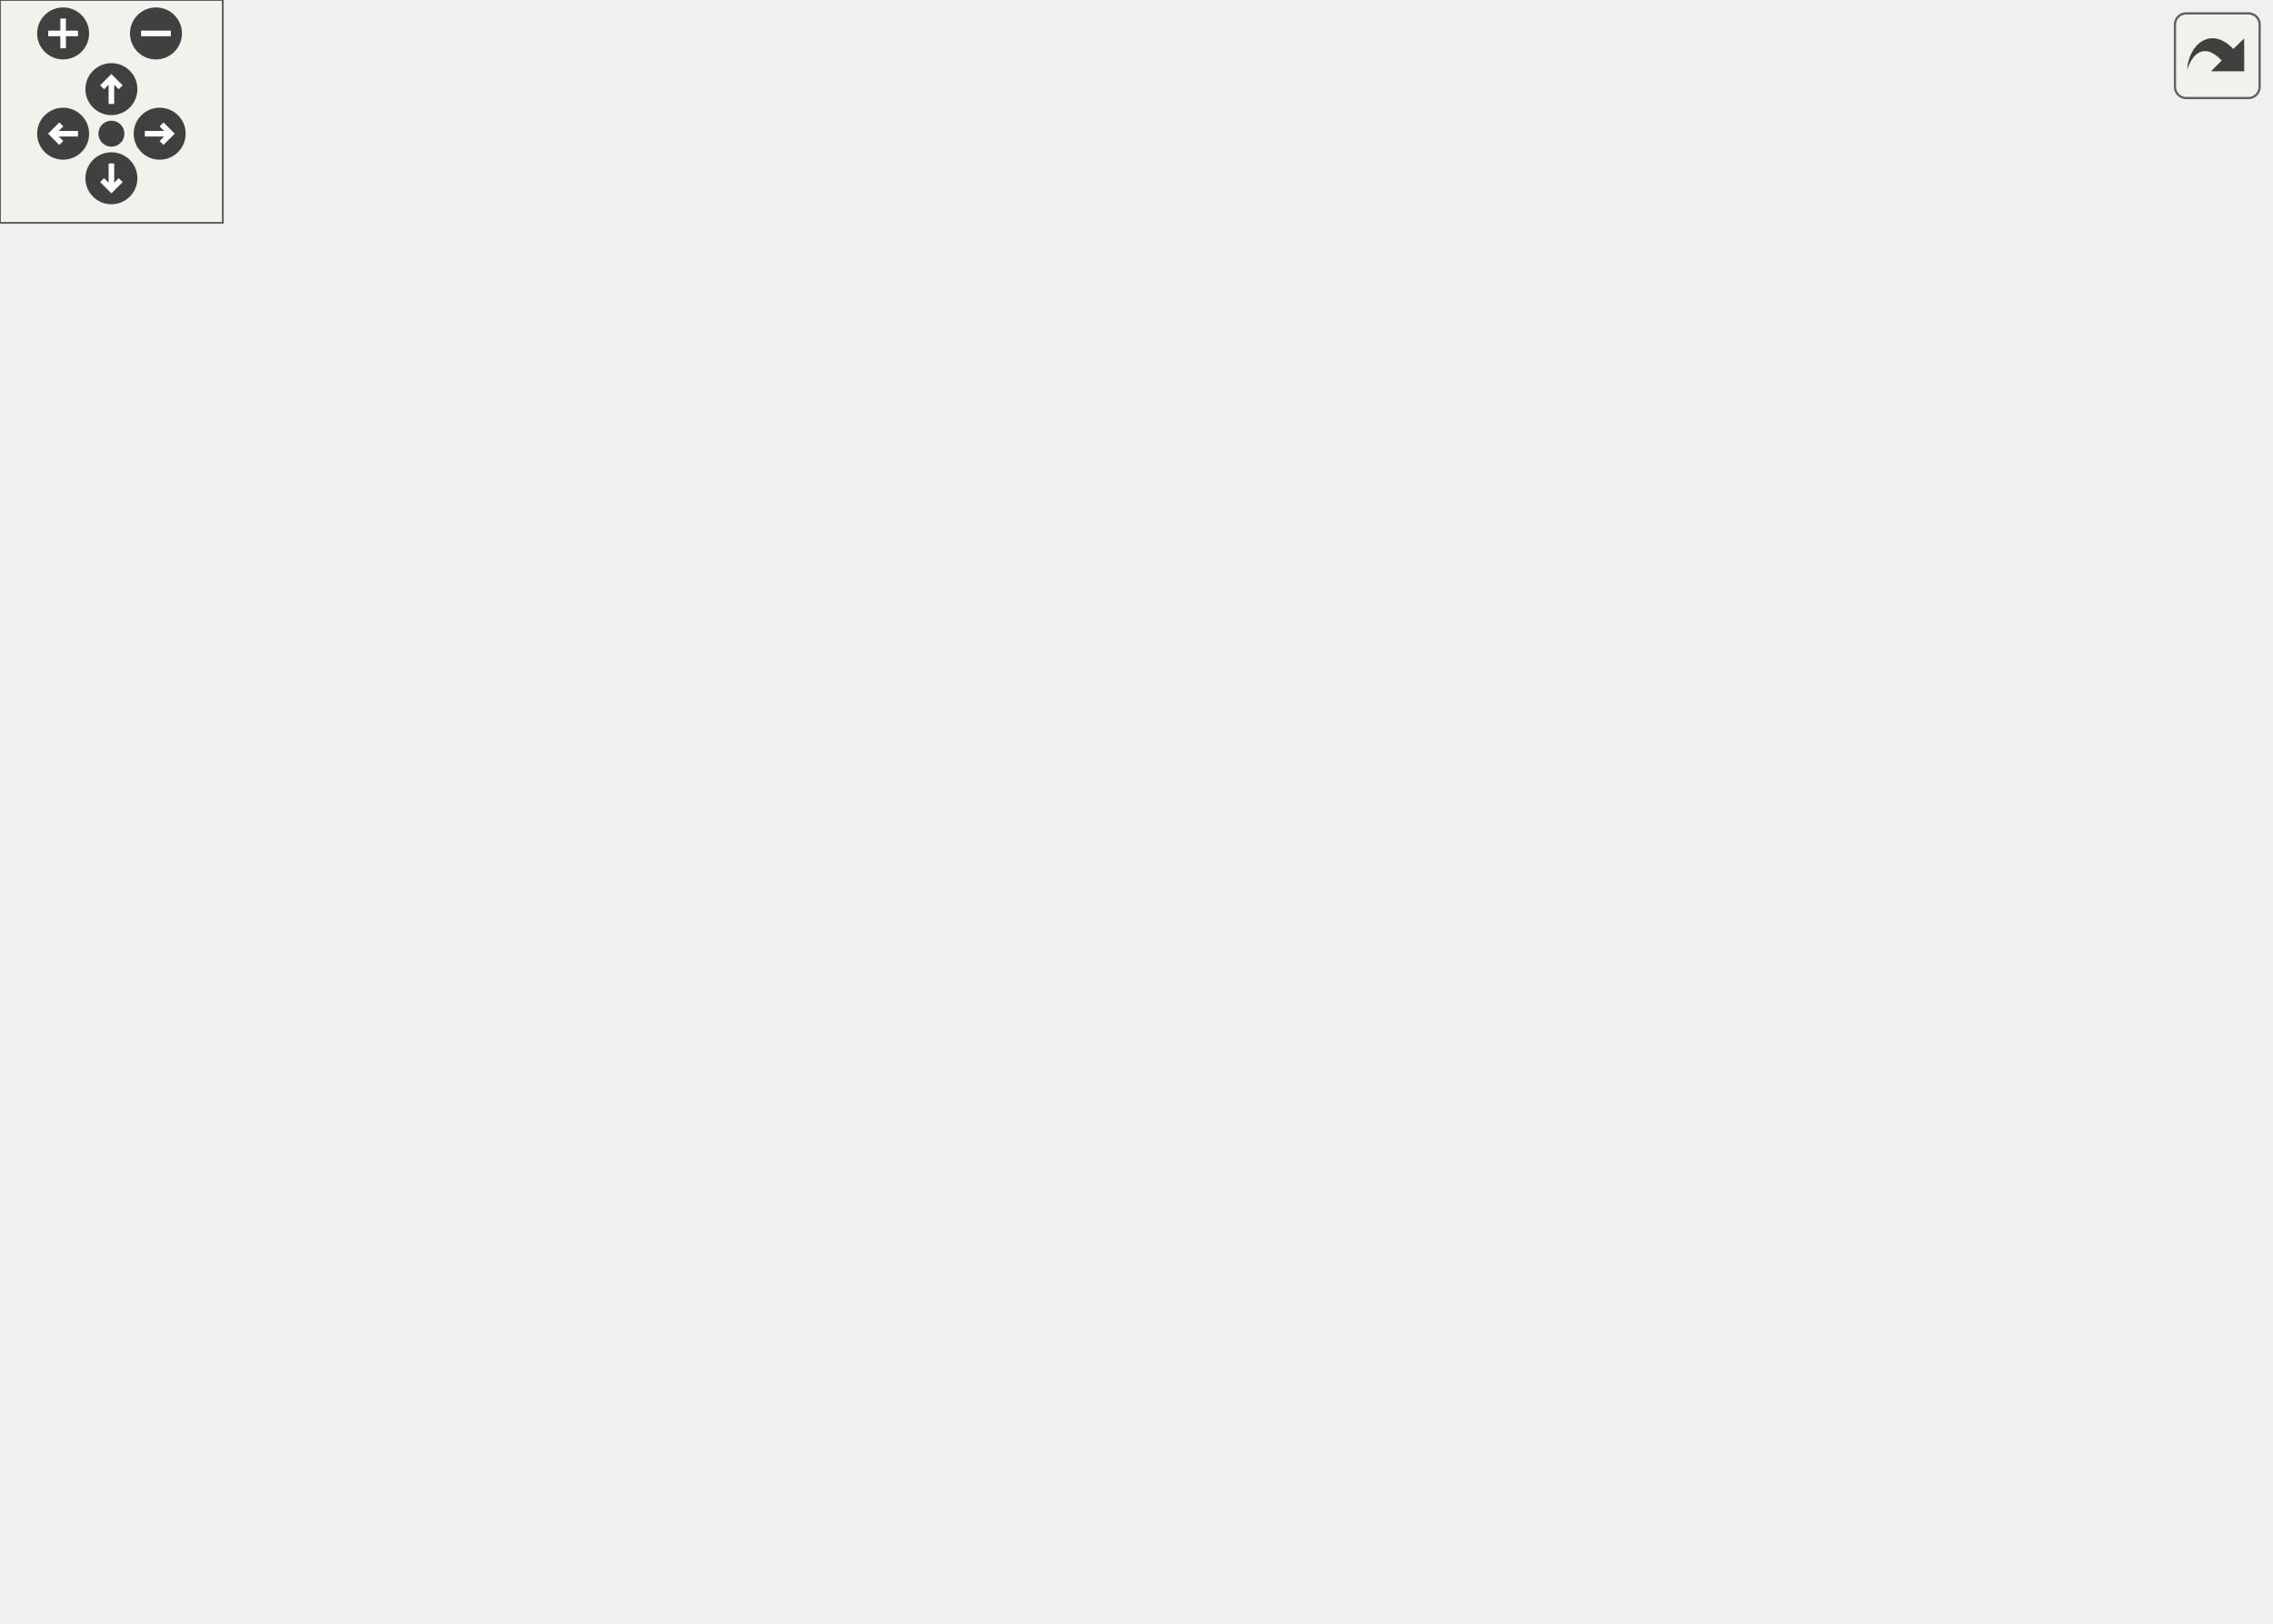
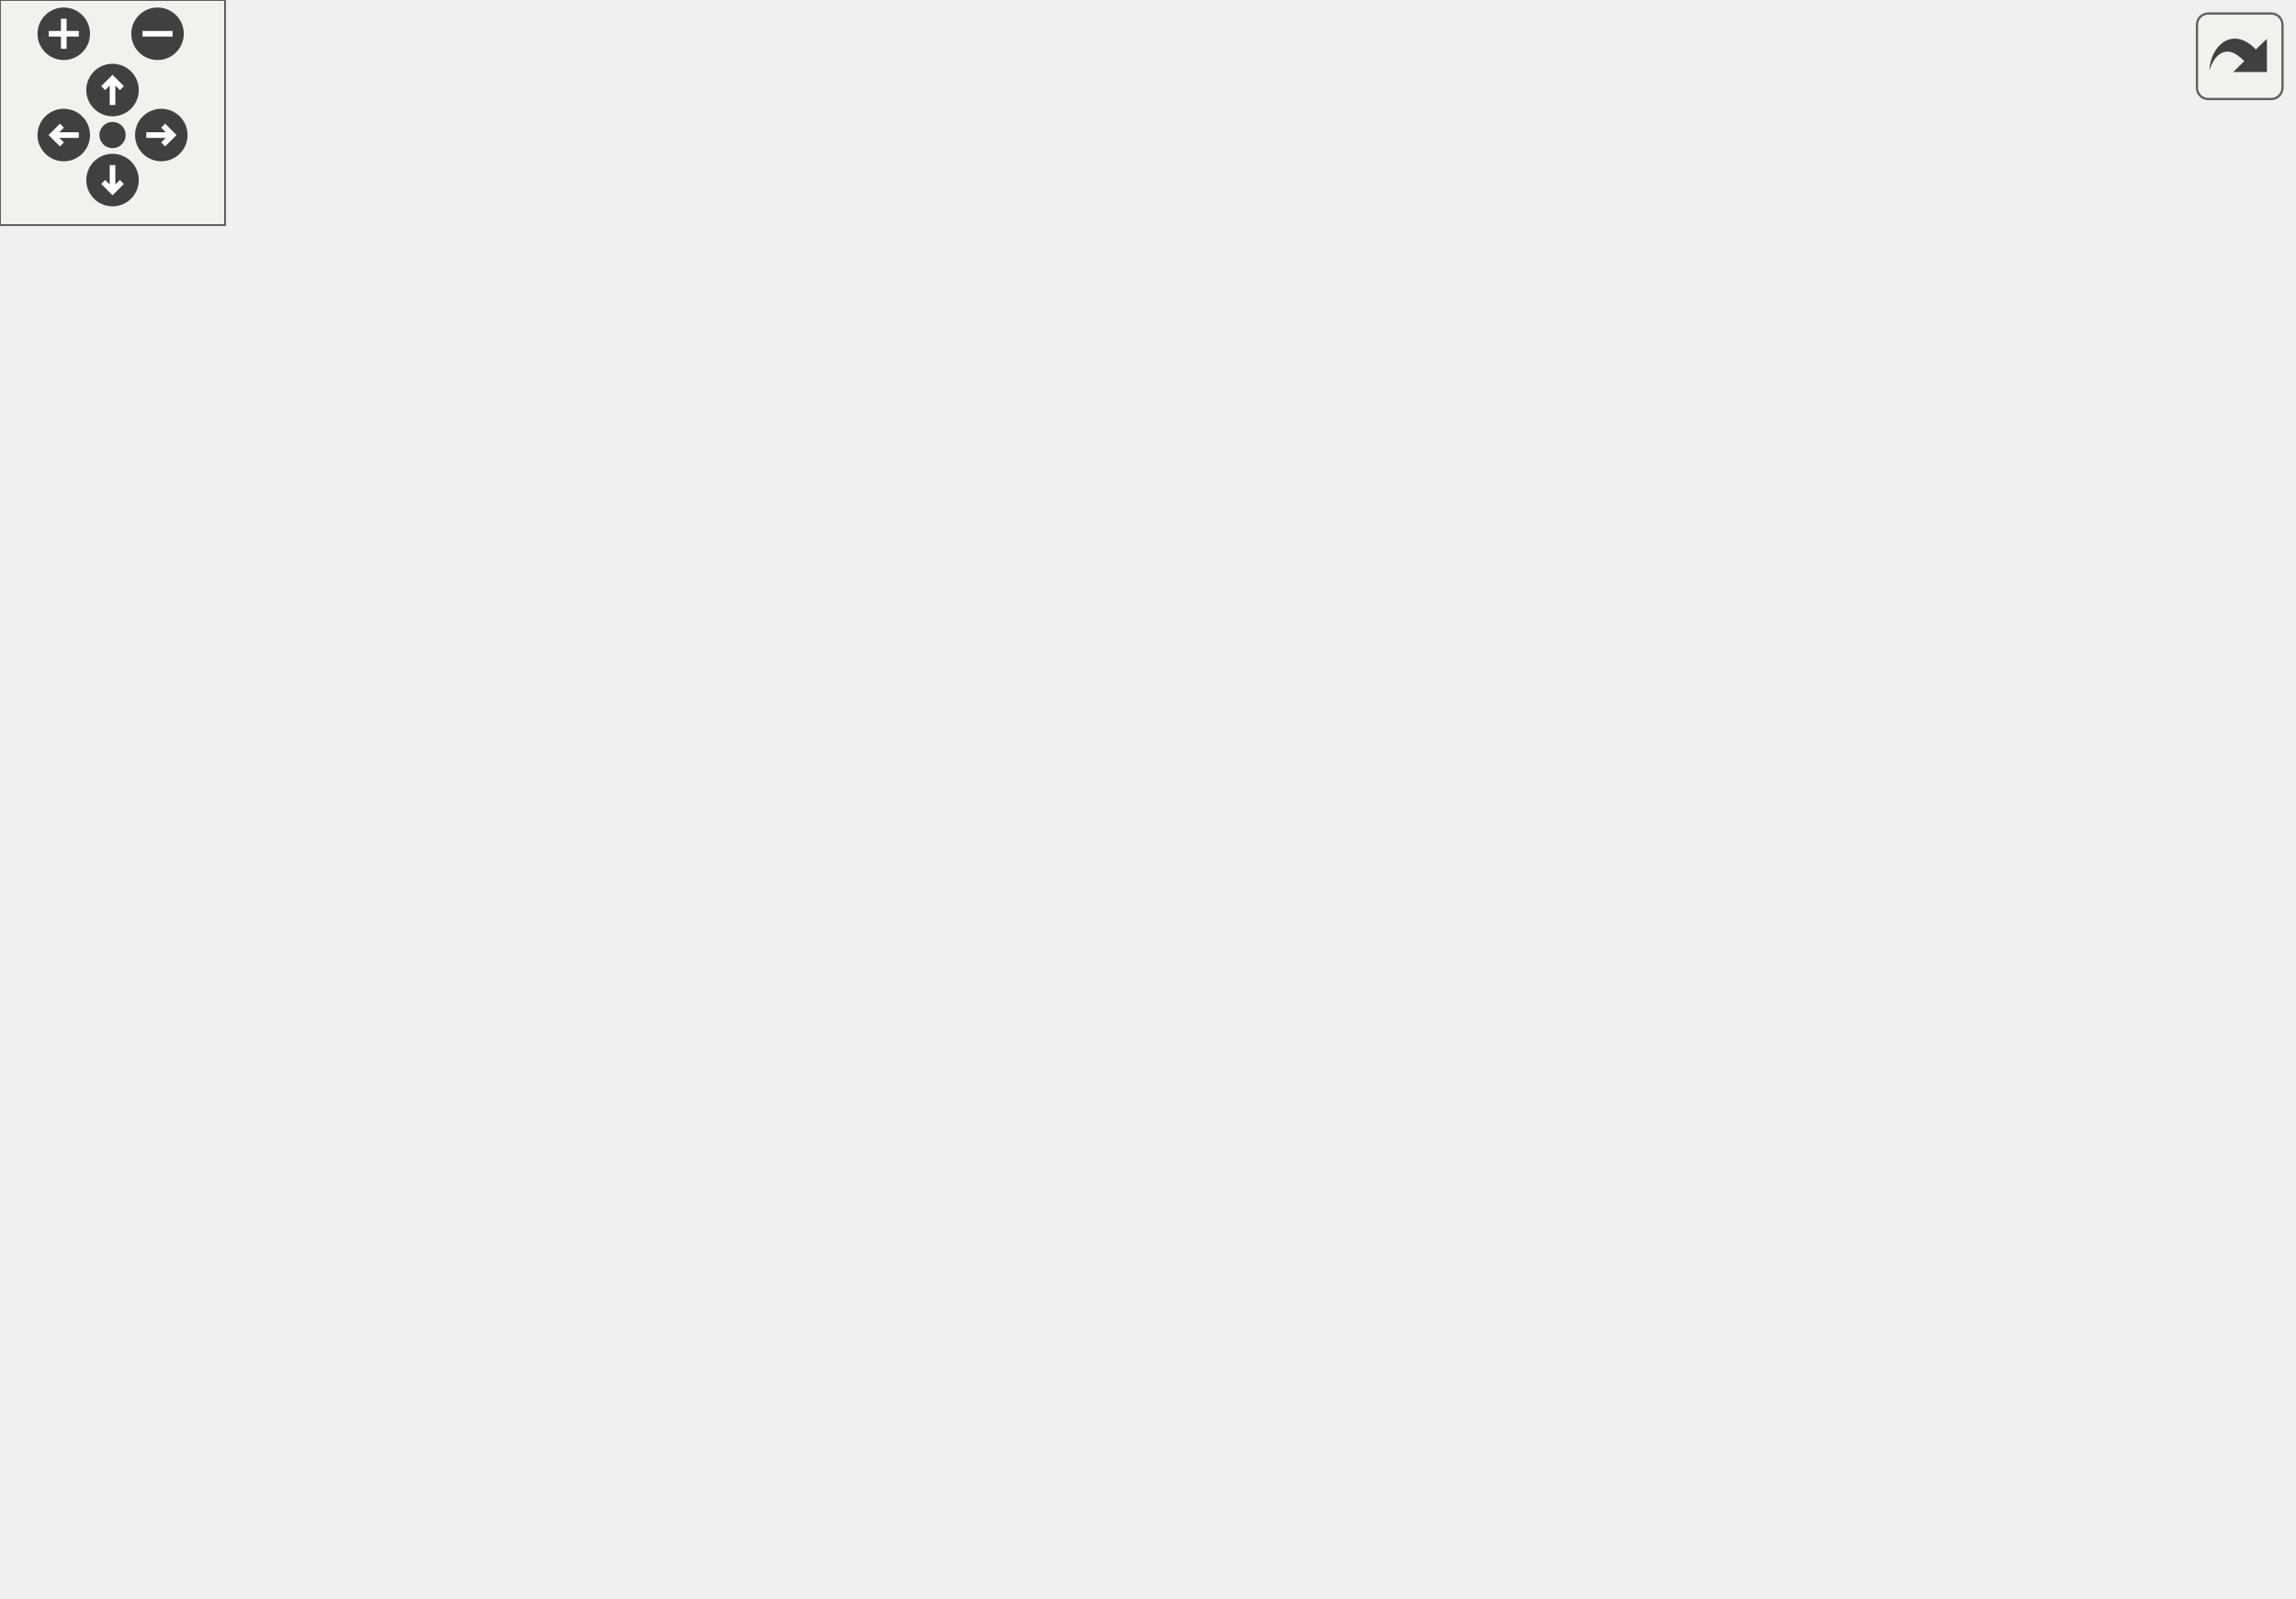
<svg xmlns="http://www.w3.org/2000/svg" xmlns:xlink="http://www.w3.org/1999/xlink" id="main" version="1.1" xml:space="preserve">
  <style type="text/css">
.edge:hover path { stroke: red; }
.edge:hover polygon { stroke: red; fill: red; }
</style>
  <defs>
    <circle id="rim" cx="0" cy="0" r="7" />
    <circle id="rim2" cx="0" cy="0" r="3.5" />
    <g id="zoomPlus">
      <use xlink:href="#rim" fill="#404040">
        <set attributeName="fill" to="#808080" begin="zoomplus.mouseover" end="zoomplus.mouseout" />
      </use>
      <path d="M-4,0h8M0,-4v8" fill="none" stroke="white" stroke-width="1.5" pointer-events="none" />
    </g>
    <g id="zoomMin">
      <use xlink:href="#rim" fill="#404040">
        <set attributeName="fill" to="#808080" begin="zoomminus.mouseover" end="zoomminus.mouseout" />
      </use>
      <path d="M-4,0h8" fill="none" stroke="white" stroke-width="1.5" pointer-events="none" />
    </g>
    <g id="dirArrow">
      <path fill="none" stroke="white" stroke-width="1.5" d="M0,-3.0v7 M-2.5,-0.5L0,-3.0L2.5,-0.5" />
    </g>
    <g id="resetDef">
      <use xlink:href="#rim2" fill="#404040">
        <set attributeName="fill" to="#808080" begin="reset.mouseover" end="reset.mouseout" />
      </use>
    </g>
  </defs>
  <svg id="graph" class="graph">
    <g id="viewport">
      <g id="node1" class="node">
        <g id="a_node1">
          <a xlink:title="Global static buffers for raw messages.">
-             <polygon fill="#bfbfbf" stroke="black" points="152.28,-335.5 152.28,-376.5 273.28,-376.5 273.28,-335.5 152.28,-335.5" />
-             <text text-anchor="start" x="160.28" y="-364.5" font-family="Helvetica,sans-Serif" font-size="10.00">fernotron_trx/include</text>
-             <text text-anchor="start" x="160.28" y="-353.5" font-family="Helvetica,sans-Serif" font-size="10.00">/fernotron_trx/raw/fer</text>
+             <polygon fill="#bfbfbf" stroke="black" points="153.78,-335.5 153.78,-365.5 271.78,-365.5 271.78,-335.5 153.78,-335.5" />
+             <text text-anchor="start" x="161.78" y="-353.5" font-family="Helvetica,sans-Serif" font-size="10.00">fernotron_trx/raw/fer</text>
            <text text-anchor="middle" x="212.78" y="-342.5" font-family="Helvetica,sans-Serif" font-size="10.00">_rawmsg_buffer.h</text>
          </a>
        </g>
      </g>
      <g id="node2" class="node">
        <g id="a_node2">
          <a xlink:href="fer__msg__attachment_8h.html" target="_top" xlink:title="Extended messages.">
            <polygon fill="none" stroke="black" points="153.78,-268.5 153.78,-298.5 271.78,-298.5 271.78,-268.5 153.78,-268.5" />
            <text text-anchor="start" x="161.78" y="-286.5" font-family="Helvetica,sans-Serif" font-size="10.00">fernotron_trx/raw/fer</text>
            <text text-anchor="middle" x="212.78" y="-275.5" font-family="Helvetica,sans-Serif" font-size="10.00">_msg_attachment.h</text>
          </a>
        </g>
      </g>
      <g id="edge1" class="edge">
-         <path fill="none" stroke="midnightblue" d="M212.78,-335.36C212.78,-327.23 212.78,-317.7 212.78,-309.11" />
-         <polygon fill="midnightblue" stroke="midnightblue" points="216.28,-308.89 212.78,-298.89 209.28,-308.89 216.28,-308.89" />
+         <path fill="none" stroke="midnightblue" d="M212.78,-335.4C212.78,-327.64 212.78,-317.81 212.78,-308.86" />
+         <polygon fill="midnightblue" stroke="midnightblue" points="216.28,-308.58 212.78,-298.58 209.28,-308.58 216.28,-308.58" />
      </g>
      <g id="node3" class="node">
        <g id="a_node3">
          <a xlink:title=" ">
            <polygon fill="none" stroke="#bfbfbf" points="32.28,-6 32.28,-25 85.28,-25 85.28,-6 32.28,-6" />
            <text text-anchor="middle" x="58.78" y="-13" font-family="Helvetica,sans-Serif" font-size="10.00">stdint.h</text>
          </a>
        </g>
      </g>
      <g id="edge2" class="edge">
        <path fill="none" stroke="midnightblue" d="M162.65,-268.48C139.94,-260.4 113.76,-248.51 93.78,-232 38.46,-186.31 24.68,-166.63 3.78,-98 -0.24,-84.82 -1.77,-79.61 3.78,-67 10.32,-52.1 23.67,-39.67 35.58,-30.87" />
        <polygon fill="midnightblue" stroke="midnightblue" points="37.65,-33.69 43.88,-25.12 33.67,-27.94 37.65,-33.69" />
      </g>
      <g id="node4" class="node">
        <g id="a_node4">
          <a xlink:href="fer__msg__plain_8h.html" target="_top" xlink:title="Data structure of plain messages or header of extended messages.">
            <polygon fill="none" stroke="black" points="103.28,-207 103.28,-226 198.28,-226 198.28,-207 103.28,-207" />
            <text text-anchor="middle" x="150.78" y="-214" font-family="Helvetica,sans-Serif" font-size="10.00">fer_msg_plain.h</text>
          </a>
        </g>
      </g>
      <g id="edge3" class="edge">
        <path fill="none" stroke="midnightblue" d="M199.32,-268.4C189.56,-258.16 176.33,-244.3 166.15,-233.62" />
        <polygon fill="midnightblue" stroke="midnightblue" points="168.5,-231.01 159.07,-226.19 163.44,-235.85 168.5,-231.01" />
      </g>
      <g id="node18" class="node">
        <g id="a_node18">
          <a xlink:href="fer__msg__attachment__enum_8h.html" target="_top" xlink:title="Enums for extended messages.">
            <polygon fill="none" stroke="black" points="216.78,-201.5 216.78,-231.5 334.78,-231.5 334.78,-201.5 216.78,-201.5" />
            <text text-anchor="start" x="224.78" y="-219.5" font-family="Helvetica,sans-Serif" font-size="10.00">fer_msg_attachment</text>
            <text text-anchor="middle" x="275.78" y="-208.5" font-family="Helvetica,sans-Serif" font-size="10.00">_enum.h</text>
          </a>
        </g>
      </g>
      <g id="edge19" class="edge">
        <path fill="none" stroke="midnightblue" d="M226.45,-268.4C234.78,-259.79 245.61,-248.63 254.99,-238.94" />
        <polygon fill="midnightblue" stroke="midnightblue" points="257.69,-241.19 262.13,-231.58 252.66,-236.32 257.69,-241.19" />
      </g>
      <g id="node19" class="node">
        <g id="a_node19">
          <a xlink:title=" ">
            <polygon fill="none" stroke="#bfbfbf" points="353.28,-207 353.28,-226 448.28,-226 448.28,-207 353.28,-207" />
            <text text-anchor="middle" x="400.78" y="-214" font-family="Helvetica,sans-Serif" font-size="10.00">utils_misc/bcd.h</text>
          </a>
        </g>
      </g>
      <g id="edge20" class="edge">
        <path fill="none" stroke="midnightblue" d="M253.57,-268.4C287.28,-256.74 334.62,-240.37 366.43,-229.38" />
        <polygon fill="midnightblue" stroke="midnightblue" points="367.86,-232.58 376.17,-226.01 365.58,-225.97 367.86,-232.58" />
      </g>
      <g id="node5" class="node">
        <g id="a_node5">
          <a xlink:href="fer__msg__type_8h.html" target="_top" xlink:title="kinds of messages">
            <polygon fill="none" stroke="black" points="12.78,-73 12.78,-92 104.78,-92 104.78,-73 12.78,-73" />
            <text text-anchor="middle" x="58.78" y="-80" font-family="Helvetica,sans-Serif" font-size="10.00">fer_msg_type.h</text>
          </a>
        </g>
      </g>
      <g id="edge4" class="edge">
        <path fill="none" stroke="midnightblue" d="M130.94,-206.86C114.21,-198.54 90.95,-184.37 77.78,-165 64.97,-146.18 60.72,-119.87 59.35,-102.28" />
        <polygon fill="midnightblue" stroke="midnightblue" points="62.84,-101.95 58.81,-92.16 55.85,-102.33 62.84,-101.95" />
      </g>
      <g id="node6" class="node">
        <g id="a_node6">
          <a xlink:href="fer__msg__plain__enum_8h.html" target="_top" xlink:title="Raw message for plain commands.">
            <polygon fill="none" stroke="black" points="86.78,-140 86.78,-159 214.78,-159 214.78,-140 86.78,-140" />
            <text text-anchor="middle" x="150.78" y="-147" font-family="Helvetica,sans-Serif" font-size="10.00">fer_msg_plain_enum.h</text>
          </a>
        </g>
      </g>
      <g id="edge6" class="edge">
        <path fill="none" stroke="midnightblue" d="M150.78,-206.73C150.78,-197.18 150.78,-181.62 150.78,-169.28" />
        <polygon fill="midnightblue" stroke="midnightblue" points="154.28,-169.13 150.78,-159.13 147.28,-169.13 154.28,-169.13" />
      </g>
      <g id="node7" class="node">
        <g id="a_node7">
          <a xlink:href="fer__trx__c__api_8h.html" target="_top" xlink:title="C-API for sending and receiving Fernotron RF messages.">
            <polygon fill="none" stroke="black" points="232.78,-134.5 232.78,-164.5 348.78,-164.5 348.78,-134.5 232.78,-134.5" />
            <text text-anchor="start" x="240.78" y="-152.5" font-family="Helvetica,sans-Serif" font-size="10.00">fernotron_trx/fer_trx</text>
            <text text-anchor="middle" x="290.78" y="-141.5" font-family="Helvetica,sans-Serif" font-size="10.00">_c_api.h</text>
          </a>
        </g>
      </g>
      <g id="edge7" class="edge">
        <path fill="none" stroke="midnightblue" d="M169.37,-206.87C190.19,-197.2 224.55,-181.25 251.41,-168.78" />
        <polygon fill="midnightblue" stroke="midnightblue" points="252.96,-171.91 260.56,-164.53 250.02,-165.56 252.96,-171.91" />
      </g>
      <g id="node17" class="node">
        <g id="a_node17">
          <a xlink:title=" ">
            <polygon fill="none" stroke="#bfbfbf" points="366.78,-140 366.78,-159 498.78,-159 498.78,-140 366.78,-140" />
            <text text-anchor="middle" x="432.78" y="-147" font-family="Helvetica,sans-Serif" font-size="10.00">utils_misc/int_macros.h</text>
          </a>
        </g>
      </g>
      <g id="edge18" class="edge">
        <path fill="none" stroke="midnightblue" d="M183.59,-206.98C191.5,-204.98 199.93,-202.88 207.78,-201 268.04,-186.57 337.69,-171.13 383.34,-161.17" />
        <polygon fill="midnightblue" stroke="midnightblue" points="384.25,-164.56 393.27,-159.01 382.76,-157.72 384.25,-164.56" />
      </g>
      <g id="edge5" class="edge">
        <path fill="none" stroke="midnightblue" d="M58.78,-72.73C58.78,-63.18 58.78,-47.62 58.78,-35.28" />
        <polygon fill="midnightblue" stroke="midnightblue" points="62.28,-35.13 58.78,-25.13 55.28,-35.13 62.28,-35.13" />
      </g>
      <g id="node8" class="node">
        <g id="a_node8">
          <a xlink:title=" ">
            <polygon fill="none" stroke="#bfbfbf" points="123.28,-73 123.28,-92 246.28,-92 246.28,-73 123.28,-73" />
            <text text-anchor="middle" x="184.78" y="-80" font-family="Helvetica,sans-Serif" font-size="10.00">utils_misc/int_types.h</text>
          </a>
        </g>
      </g>
      <g id="edge8" class="edge">
        <path fill="none" stroke="midnightblue" d="M267.77,-134.4C249.83,-123.39 225.06,-108.2 207.25,-97.28" />
        <polygon fill="midnightblue" stroke="midnightblue" points="209,-94.25 198.65,-92.01 205.34,-100.22 209,-94.25" />
      </g>
      <g id="node9" class="node">
        <g id="a_node9">
          <a xlink:href="timer__data_8h.html" target="_top" xlink:title="vocabulary types to program Fernotron automatic (timers)">
            <polygon fill="none" stroke="black" points="264.78,-67.5 264.78,-97.5 374.78,-97.5 374.78,-67.5 264.78,-67.5" />
            <text text-anchor="start" x="272.78" y="-85.5" font-family="Helvetica,sans-Serif" font-size="10.00">fernotron_trx/timer</text>
            <text text-anchor="middle" x="319.78" y="-74.5" font-family="Helvetica,sans-Serif" font-size="10.00">_data.h</text>
          </a>
        </g>
      </g>
      <g id="edge9" class="edge">
        <path fill="none" stroke="midnightblue" d="M297.07,-134.4C300.64,-126.39 305.2,-116.16 309.3,-106.98" />
        <polygon fill="midnightblue" stroke="midnightblue" points="312.62,-108.13 313.49,-97.58 306.22,-105.28 312.62,-108.13" />
      </g>
      <g id="node16" class="node">
        <g id="a_node16">
          <a xlink:title=" ">
            <polygon fill="none" stroke="#bfbfbf" points="392.78,-73 392.78,-92 440.78,-92 440.78,-73 392.78,-73" />
            <text text-anchor="middle" x="416.78" y="-80" font-family="Helvetica,sans-Serif" font-size="10.00">time.h</text>
          </a>
        </g>
      </g>
      <g id="edge17" class="edge">
        <path fill="none" stroke="midnightblue" d="M318.12,-134.4C339.83,-123.19 369.98,-107.64 391.22,-96.69" />
        <polygon fill="midnightblue" stroke="midnightblue" points="393,-99.7 400.28,-92.01 389.79,-93.48 393,-99.7" />
      </g>
      <g id="edge10" class="edge">
        <path fill="none" stroke="midnightblue" d="M264.63,-68.26C223.1,-58.22 164.81,-43.98 113.78,-31 107.83,-29.49 101.53,-27.85 95.4,-26.25" />
        <polygon fill="midnightblue" stroke="midnightblue" points="95.89,-22.76 85.33,-23.6 94.11,-29.53 95.89,-22.76" />
      </g>
      <g id="node10" class="node">
        <g id="a_node10">
          <a xlink:title=" ">
            <polygon fill="none" stroke="#bfbfbf" points="122.78,-6 122.78,-25 184.78,-25 184.78,-6 122.78,-6" />
            <text text-anchor="middle" x="153.78" y="-13" font-family="Helvetica,sans-Serif" font-size="10.00">stdbool.h</text>
          </a>
        </g>
      </g>
      <g id="edge11" class="edge">
        <path fill="none" stroke="midnightblue" d="M283.76,-67.4C254.24,-55.84 212.91,-39.66 184.84,-28.66" />
        <polygon fill="midnightblue" stroke="midnightblue" points="186.09,-25.39 175.5,-25.01 183.54,-31.91 186.09,-25.39" />
      </g>
      <g id="node11" class="node">
        <g id="a_node11">
          <a xlink:title=" ">
            <polygon fill="none" stroke="#bfbfbf" points="203.28,-6 203.28,-25 256.28,-25 256.28,-6 203.28,-6" />
            <text text-anchor="middle" x="229.78" y="-13" font-family="Helvetica,sans-Serif" font-size="10.00">string.h</text>
          </a>
        </g>
      </g>
      <g id="edge12" class="edge">
        <path fill="none" stroke="midnightblue" d="M300.25,-67.4C285.29,-56.6 264.75,-41.76 249.7,-30.89" />
        <polygon fill="midnightblue" stroke="midnightblue" points="251.71,-28.02 241.55,-25.01 247.61,-33.7 251.71,-28.02" />
      </g>
      <g id="node12" class="node">
        <g id="a_node12">
          <a xlink:title=" ">
            <polygon fill="none" stroke="#bfbfbf" points="274.28,-6 274.28,-25 327.28,-25 327.28,-6 274.28,-6" />
            <text text-anchor="middle" x="300.78" y="-13" font-family="Helvetica,sans-Serif" font-size="10.00">ctype.h</text>
          </a>
        </g>
      </g>
      <g id="edge13" class="edge">
        <path fill="none" stroke="midnightblue" d="M315.65,-67.4C312.87,-57.86 309.16,-45.18 306.14,-34.86" />
        <polygon fill="midnightblue" stroke="midnightblue" points="309.48,-33.81 303.32,-25.19 302.76,-35.77 309.48,-33.81" />
      </g>
      <g id="node13" class="node">
        <g id="a_node13">
          <a xlink:title=" ">
            <polygon fill="none" stroke="#bfbfbf" points="345.78,-6 345.78,-25 395.78,-25 395.78,-6 345.78,-6" />
            <text text-anchor="middle" x="370.78" y="-13" font-family="Helvetica,sans-Serif" font-size="10.00">stdio.h</text>
          </a>
        </g>
      </g>
      <g id="edge14" class="edge">
        <path fill="none" stroke="midnightblue" d="M330.84,-67.4C338.71,-57.36 349.33,-43.84 357.63,-33.25" />
        <polygon fill="midnightblue" stroke="midnightblue" points="360.53,-35.22 363.95,-25.19 355.03,-30.9 360.53,-35.22" />
      </g>
      <g id="node14" class="node">
        <g id="a_node14">
          <a xlink:title=" ">
            <polygon fill="none" stroke="#bfbfbf" points="413.78,-0.5 413.78,-30.5 515.78,-30.5 515.78,-0.5 413.78,-0.5" />
            <text text-anchor="start" x="421.78" y="-18.5" font-family="Helvetica,sans-Serif" font-size="10.00">utils_misc/cstring</text>
            <text text-anchor="middle" x="464.78" y="-7.5" font-family="Helvetica,sans-Serif" font-size="10.00">_utils.hh</text>
          </a>
        </g>
      </g>
      <g id="edge15" class="edge">
        <path fill="none" stroke="midnightblue" d="M351.24,-67.4C372.61,-57.81 401.09,-45.05 424.17,-34.7" />
        <polygon fill="midnightblue" stroke="midnightblue" points="425.68,-37.86 433.37,-30.58 422.82,-31.47 425.68,-37.86" />
      </g>
      <g id="node15" class="node">
        <g id="a_node15">
          <a xlink:title=" ">
            <polygon fill="none" stroke="#bfbfbf" points="534.28,-6 534.28,-25 611.28,-25 611.28,-6 534.28,-6" />
            <text text-anchor="middle" x="572.78" y="-13" font-family="Helvetica,sans-Serif" font-size="10.00">debug/dbg.h</text>
          </a>
        </g>
      </g>
      <g id="edge16" class="edge">
        <path fill="none" stroke="midnightblue" d="M374.79,-68.76C416.18,-58.99 474.22,-44.85 524.78,-31 528.34,-30.02 532.05,-28.97 535.75,-27.89" />
        <polygon fill="midnightblue" stroke="midnightblue" points="536.84,-31.22 545.43,-25.03 534.85,-24.51 536.84,-31.22" />
      </g>
    </g>
  </svg>
  <g id="navigator" transform="translate(0 0)" fill="#404254">
    <rect fill="#f2f5e9" fill-opacity="0.5" stroke="#606060" stroke-width=".5" x="0" y="0" width="60" height="60" />
    <use id="zoomplus" xlink:href="#zoomPlus" x="17" y="9" />
    <use id="zoomminus" xlink:href="#zoomMin" x="42" y="9" />
    <use id="reset" xlink:href="#resetDef" x="30" y="36" />
    <g id="arrowUp" xlink:href="#dirArrow" transform="translate(30 24)">
      <use xlink:href="#rim" fill="#404040">
        <set attributeName="fill" to="#808080" begin="arrowUp.mouseover" end="arrowUp.mouseout" />
      </use>
      <path fill="none" stroke="white" stroke-width="1.5" d="M0,-3.0v7 M-2.5,-0.5L0,-3.0L2.5,-0.5" />
    </g>
    <g id="arrowRight" xlink:href="#dirArrow" transform="rotate(90) translate(36 -43)">
      <use xlink:href="#rim" fill="#404040">
        <set attributeName="fill" to="#808080" begin="arrowRight.mouseover" end="arrowRight.mouseout" />
      </use>
      <path fill="none" stroke="white" stroke-width="1.5" d="M0,-3.0v7 M-2.5,-0.5L0,-3.0L2.5,-0.5" />
    </g>
    <g id="arrowDown" xlink:href="#dirArrow" transform="rotate(180) translate(-30 -48)">
      <use xlink:href="#rim" fill="#404040">
        <set attributeName="fill" to="#808080" begin="arrowDown.mouseover" end="arrowDown.mouseout" />
      </use>
      <path fill="none" stroke="white" stroke-width="1.5" d="M0,-3.0v7 M-2.5,-0.5L0,-3.0L2.5,-0.5" />
    </g>
    <g id="arrowLeft" xlink:href="#dirArrow" transform="rotate(270) translate(-36 17)">
      <use xlink:href="#rim" fill="#404040">
        <set attributeName="fill" to="#808080" begin="arrowLeft.mouseover" end="arrowLeft.mouseout" />
      </use>
      <path fill="none" stroke="white" stroke-width="1.5" d="M0,-3.0v7 M-2.5,-0.5L0,-3.0L2.5,-0.5" />
    </g>
  </g>
  <svg viewBox="0 0 15 15" width="100%" height="30px" preserveAspectRatio="xMaxYMin meet">
    <g id="arrow_out" transform="scale(0.3 0.3)">
      <a xlink:href="fer__rawmsg__buffer_8h__incl_org.svg" target="_base">
        <rect id="button" ry="5" rx="5" y="6" x="6" height="38" width="38" fill="#f2f5e9" fill-opacity="0.5" stroke="#606060" stroke-width="1.0" />
        <path id="arrow" d="M 11.5,31.437 C 11.94,20.098 22.043,11.323 32.159,21.979 L 37.069,17.246 C 37.069,17.246 37.088,32 37.088,32 L 22.16,31.978 C 22.16,31.978 26.998,27.14 26.998,27.14 C 18.529,18.264 13.292,25.23 11.5,31.437 z" style="fill:#404040;" />
      </a>
    </g>
  </svg>
</svg>
